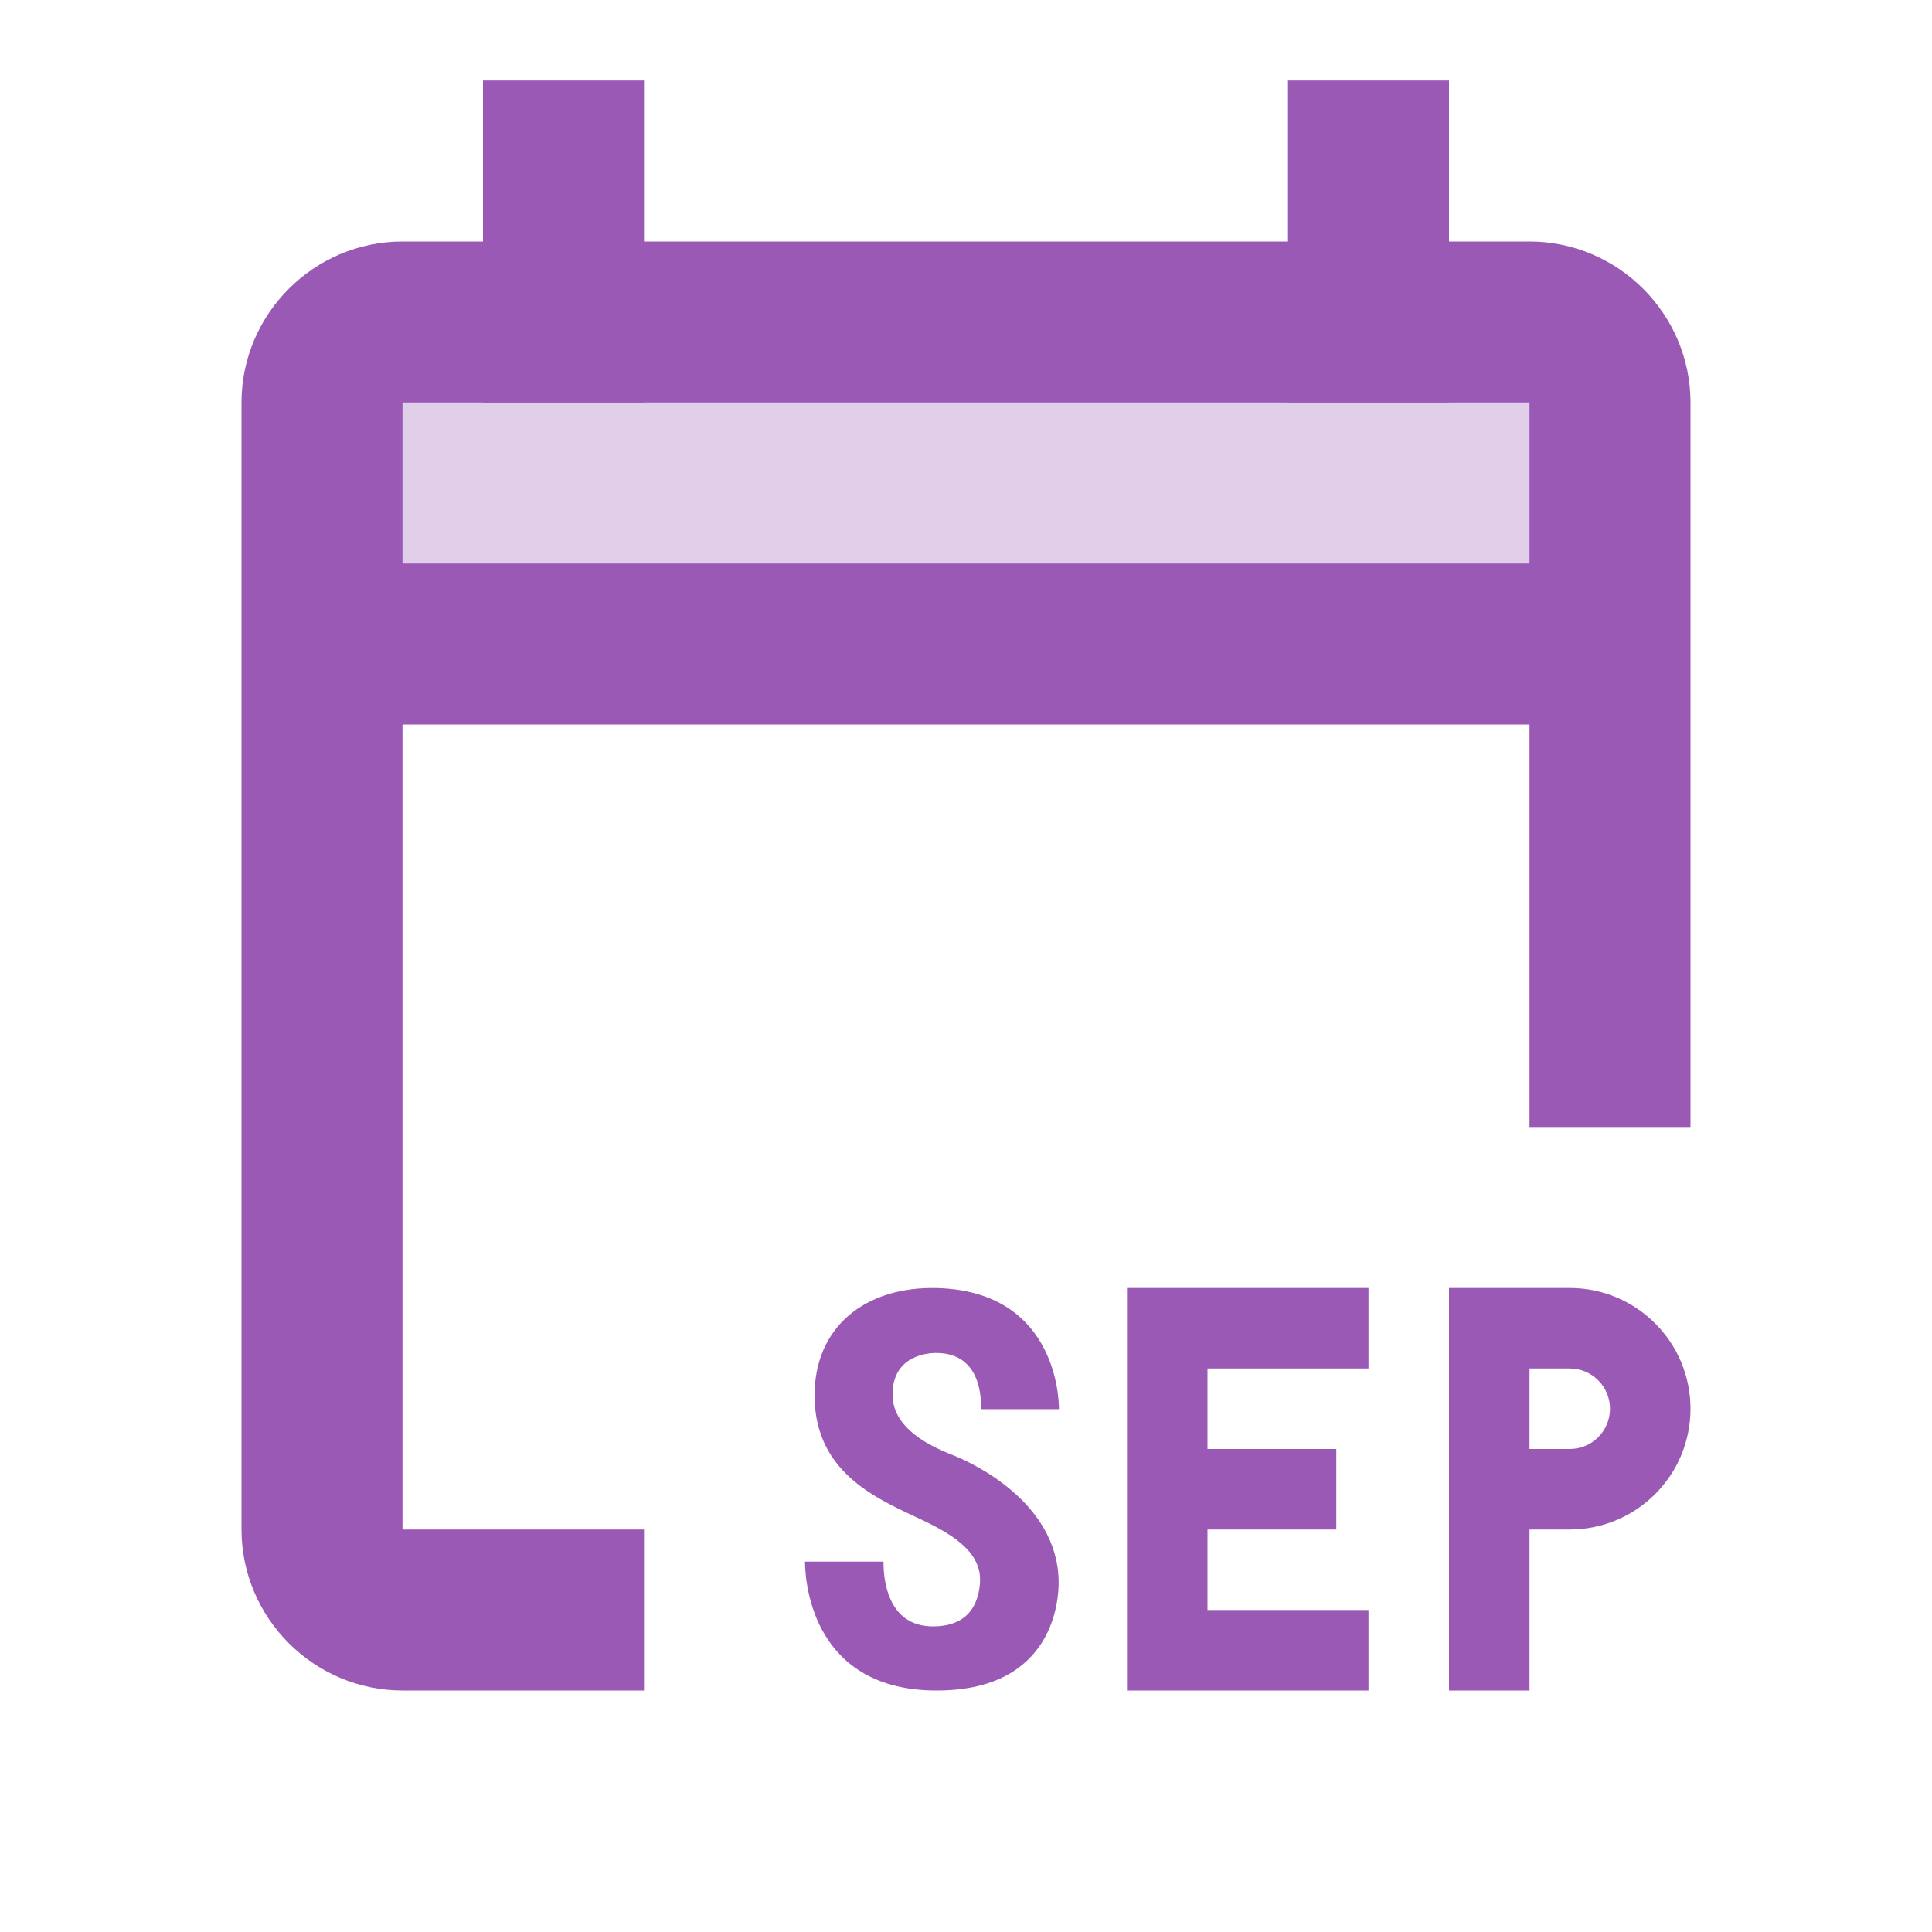
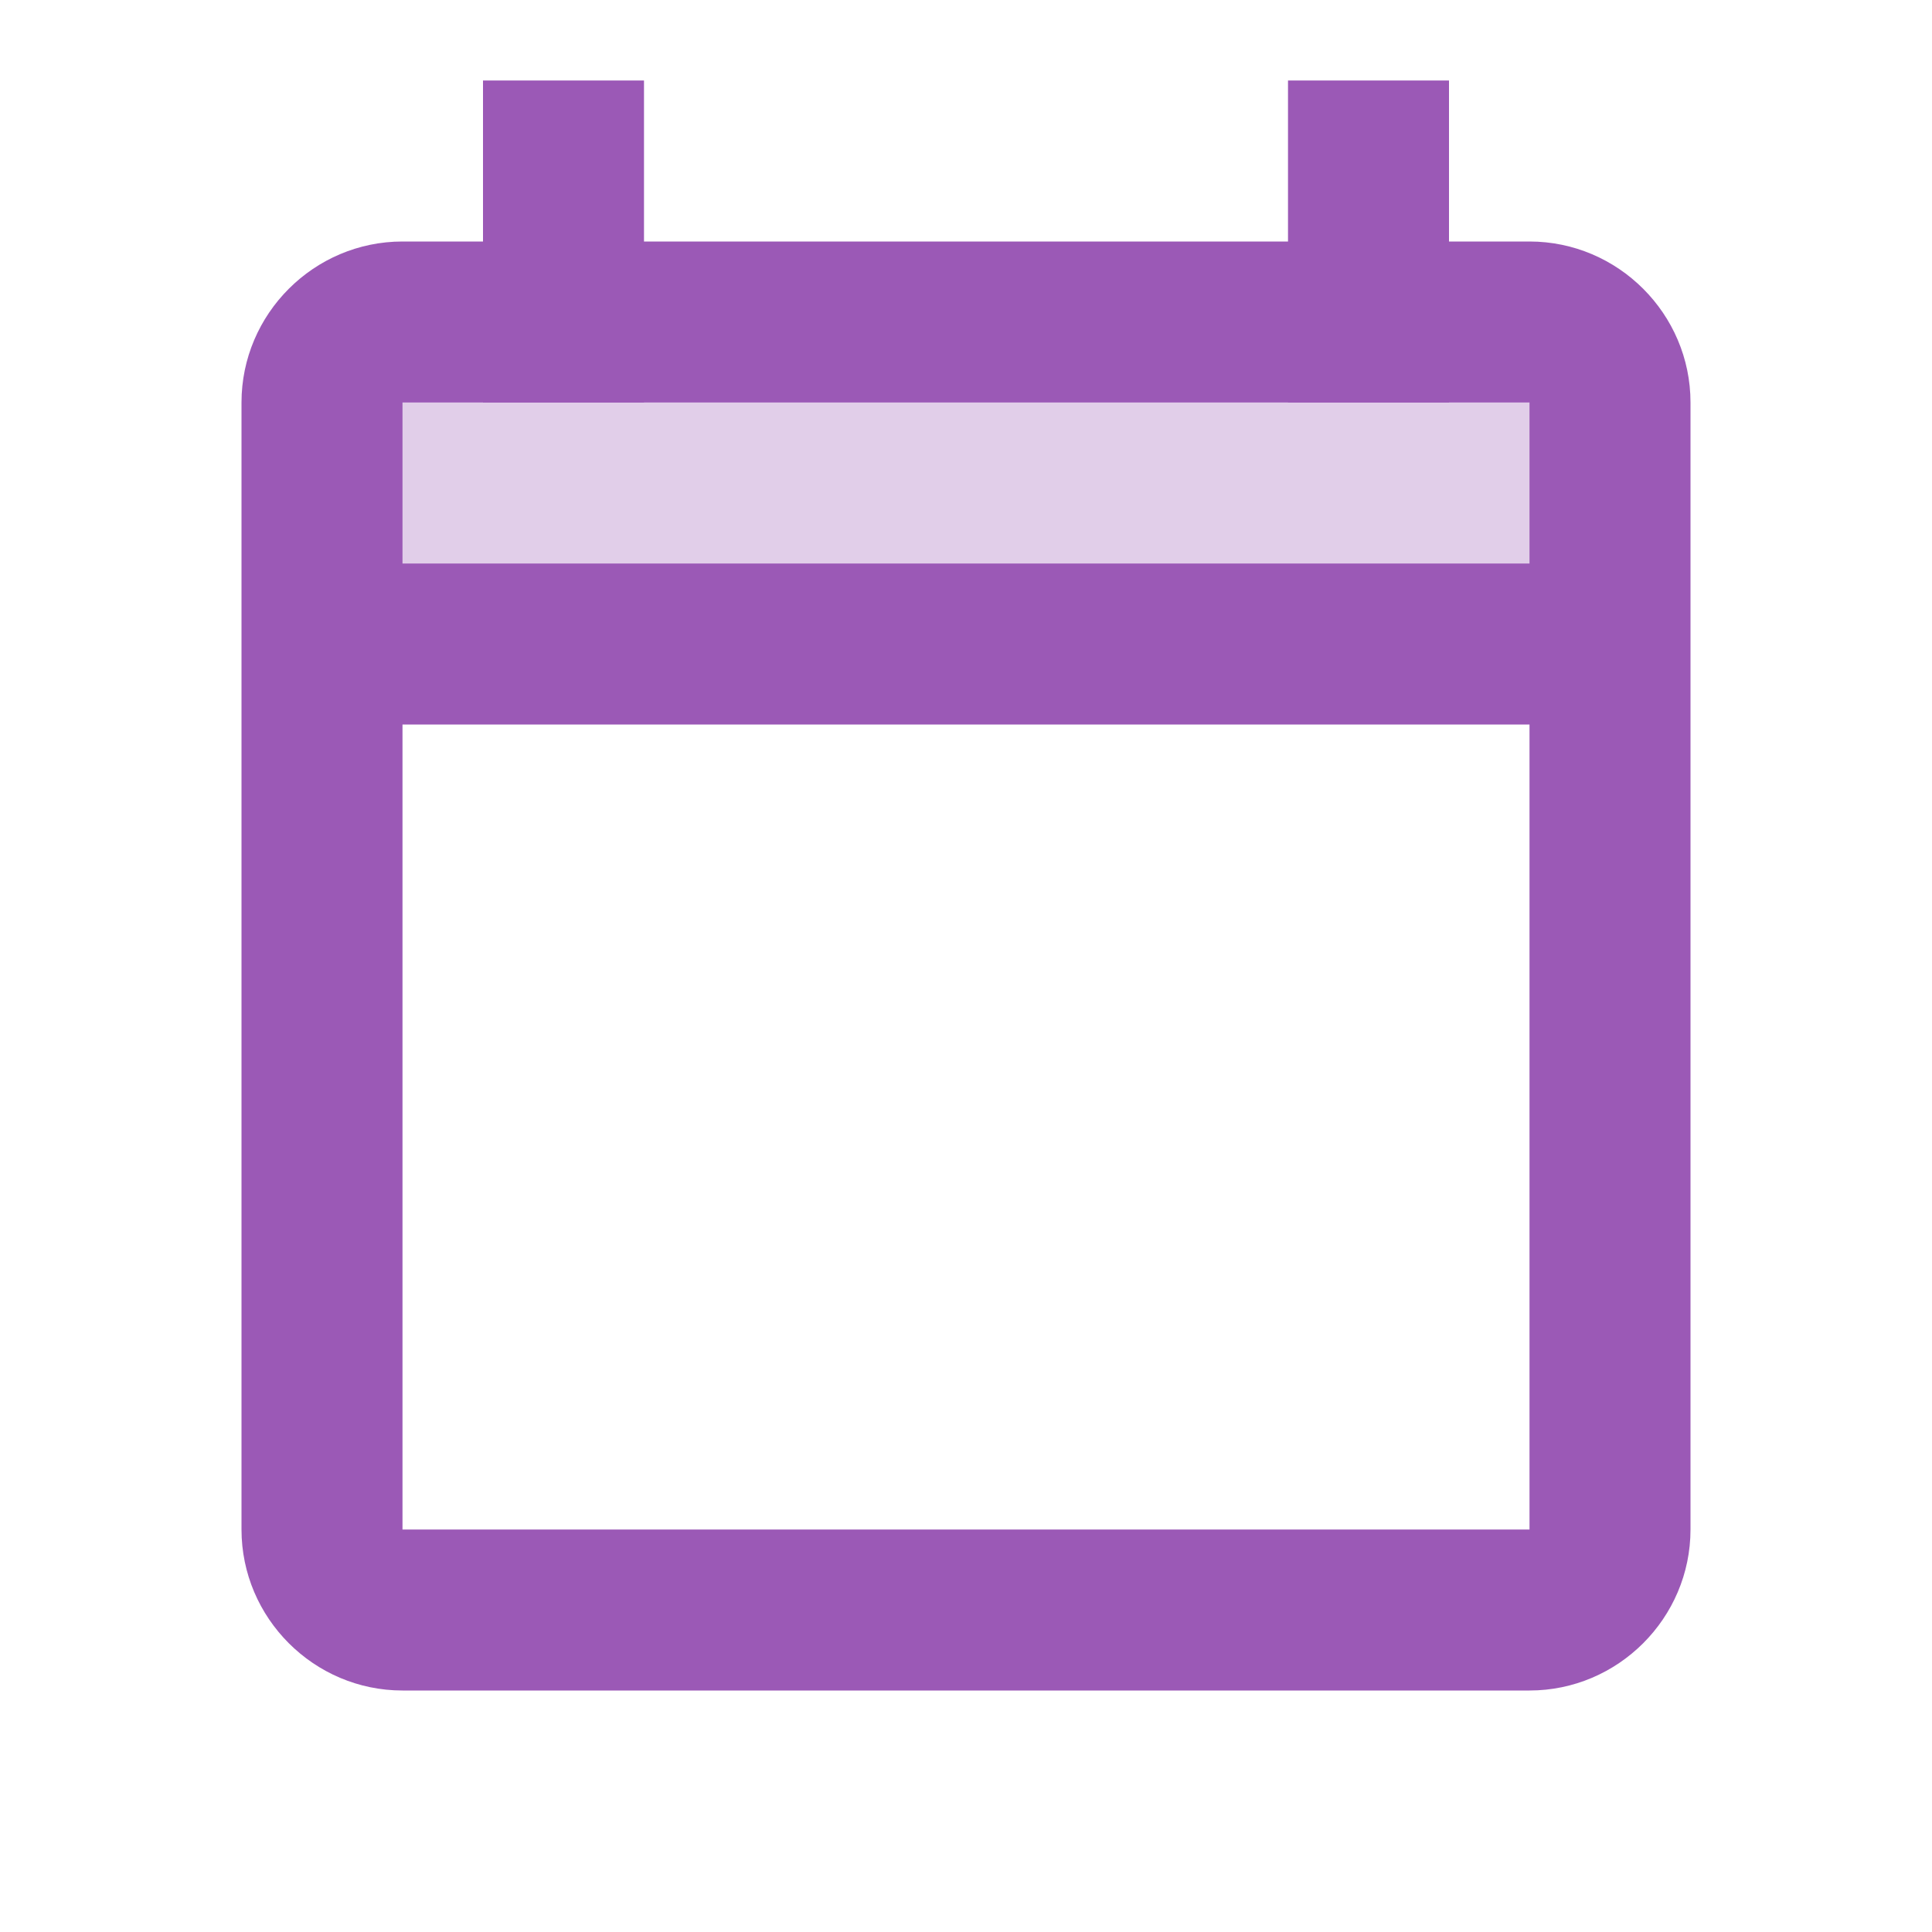
<svg xmlns="http://www.w3.org/2000/svg" width="20" height="20" viewBox="0 0 172 172">
  <g fill="none" stroke-miterlimit="10" font-family="none" font-weight="none" font-size="none" text-anchor="none" style="mix-blend-mode:normal">
    <path d="M0 172V0h172v172z" />
    <g fill="#9b59b6">
+       <path d="M28.667 28.667h114.666v28.666H28.667z" opacity=".3" />
      <path d="M43 7.167h14.333v28.666H43zm71.667 0H129v28.666h-14.333z" />
-       <path d="M57.333 136.167h-21.5V64.5h100.334v35.833H150.5v-64.5c0-7.883-6.45-14.333-14.333-14.333H35.833C27.95 21.5 21.5 27.95 21.5 35.833v100.334c0 7.883 6.45 14.333 14.333 14.333h21.5zm-21.5-100.334h100.334v14.334H35.833z" />
-       <path d="M121.833 121.833H107.5V129h11.467v7.167H107.5v7.166h14.333v7.167h-21.5v-35.833h21.5zm17.917-7.166H129V150.5h7.167v-14.333h3.583c5.934 0 10.75-4.816 10.75-10.75s-4.816-10.75-10.75-10.75zm0 14.333h-3.583v-7.167h3.583a3.585 3.585 0 013.583 3.584A3.585 3.585 0 01139.75 129zm-57.498 6.393c-3.727-1.792-9.625-3.992-9.732-10.972-.094-6.286 4.529-9.926 10.936-9.747 10.198.294 10.821 9.195 10.821 10.779H87.34c0-.739.122-5.003-4.006-5.003-1.254 0-4.07.56-3.856 4.02.208 3.161 4.393 4.659 5.16 5.003 1.606.588 9.546 4.128 9.61 11.352.015 1.534-.379 9.568-10.649 9.675-11.173.122-11.932-9.489-11.932-11.474h6.987c0 1.054.093 6.142 4.945 5.748 2.917-.244 3.548-2.344 3.648-3.906.158-2.623-2.344-4.2-4.995-5.475z" />
-       <path d="M28.667 28.667h114.666v28.666H28.667z" opacity=".3" />
+       <path d="M136.167 21.5H35.833C27.95 21.5 21.5 27.95 21.5 35.833v100.334c0 7.883 6.45 14.333 14.333 14.333h100.334c7.883 0 14.333-6.45 14.333-14.333V35.833c0-7.883-6.45-14.333-14.333-14.333zm0 114.667H35.833V64.5h100.334zm0-86H35.833V35.833h100.334z" />
    </g>
  </g>
</svg>
